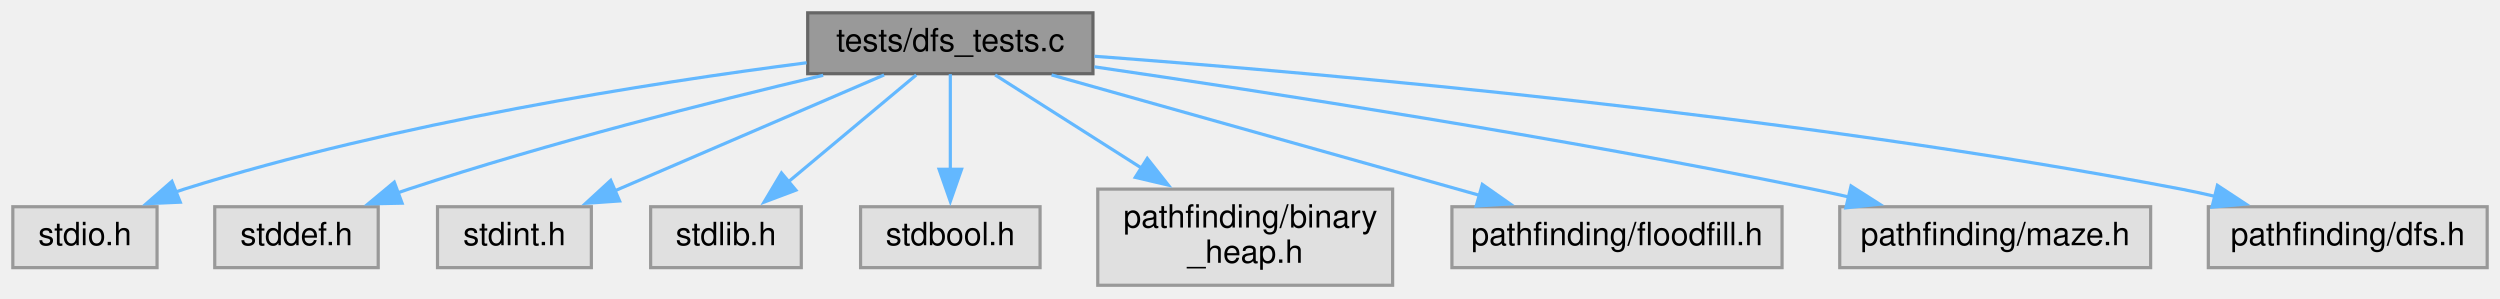
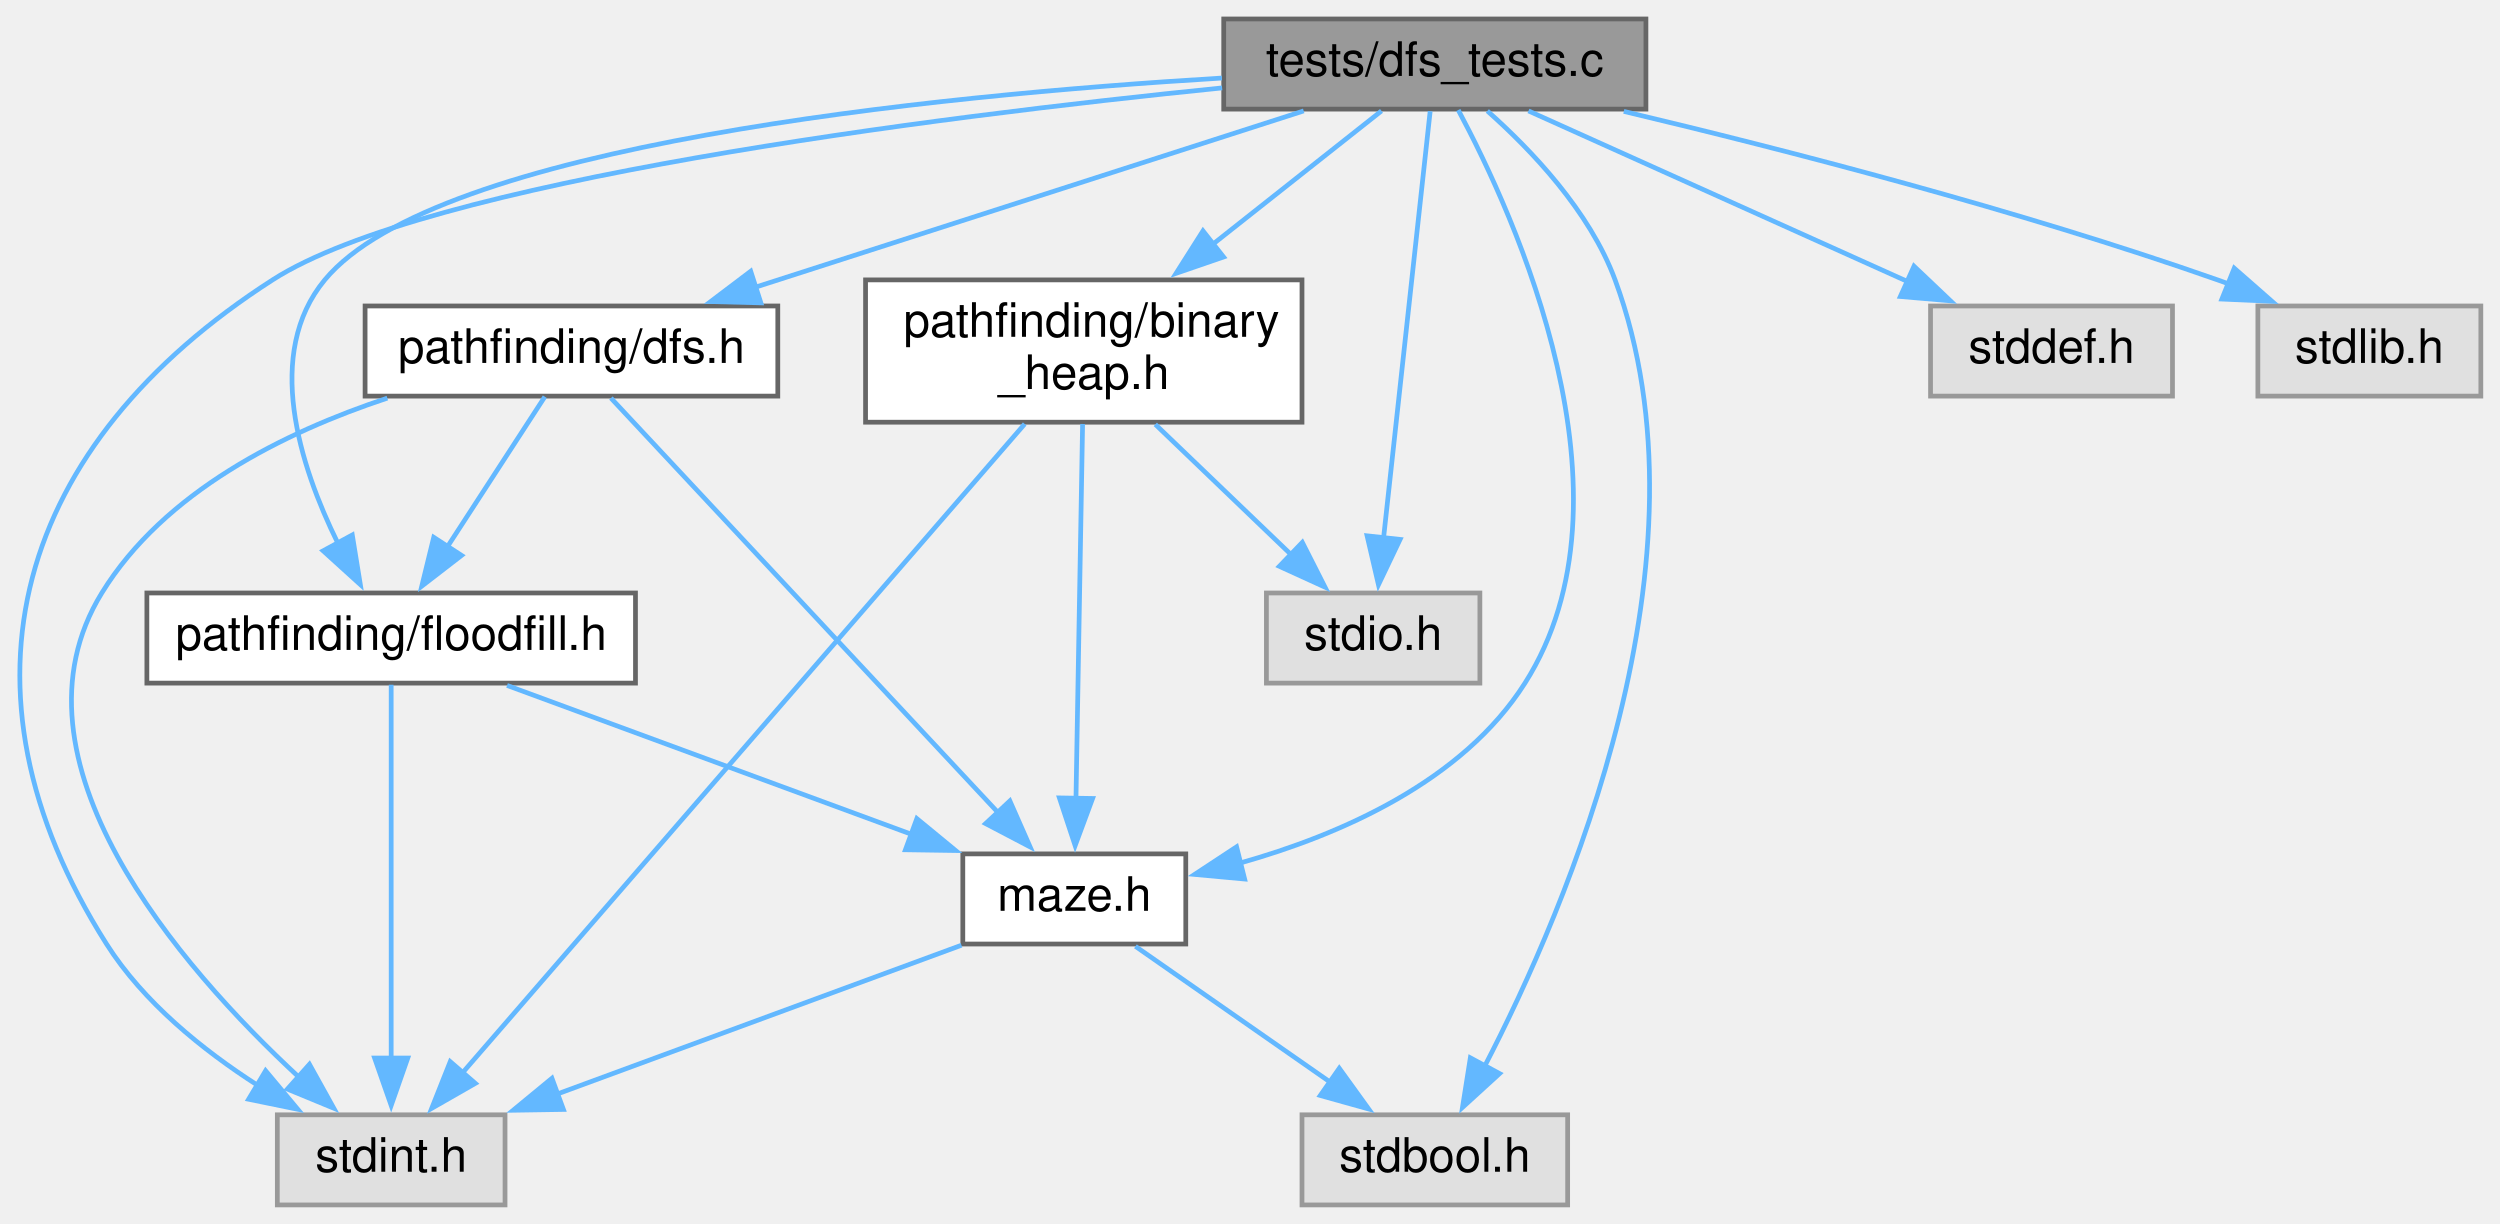
- <svg xmlns="http://www.w3.org/2000/svg" xmlns:xlink="http://www.w3.org/1999/xlink" width="780pt" height="93pt" viewBox="0.00 0.00 780.00 93.00">
-   <g id="graph0" class="graph" transform="scale(1 1) rotate(0) translate(4 89)">
+ <svg xmlns="http://www.w3.org/2000/svg" xmlns:xlink="http://www.w3.org/1999/xlink" width="527pt" height="258pt" viewBox="0.00 0.00 526.92 258.00">
+   <g id="graph0" class="graph" transform="scale(1 1) rotate(0) translate(4 254)">
    <g id="node1" class="node">
      <g id="a_node1">
        <a xlink:title="This file containst the functions that test the depth first search algorithm with a simulated navigat...">
-           <polygon fill="#999999" stroke="#666666" points="337,-85 248,-85 248,-66 337,-66 337,-85" />
-           <text text-anchor="middle" x="292.5" y="-73" font-family="Helvetica,sans-Serif" font-size="10.00">tests/dfs_tests.c</text>
+           <polygon fill="#999999" stroke="#666666" points="342.92,-250 253.92,-250 253.92,-231 342.92,-231 342.92,-250" />
+           <text text-anchor="middle" x="298.42" y="-238" font-family="Helvetica,sans-Serif" font-size="10.00">tests/dfs_tests.c</text>
        </a>
      </g>
    </g>
    <g id="node2" class="node">
      <g id="a_node2">
        <a xlink:title=" ">
-           <polygon fill="#e0e0e0" stroke="#999999" points="45,-24.5 0,-24.5 0,-5.5 45,-5.5 45,-24.5" />
-           <text text-anchor="middle" x="22.5" y="-12.5" font-family="Helvetica,sans-Serif" font-size="10.00">stdio.h</text>
+           <polygon fill="#e0e0e0" stroke="#999999" points="307.92,-129 262.92,-129 262.92,-110 307.92,-110 307.92,-129" />
+           <text text-anchor="middle" x="285.42" y="-117" font-family="Helvetica,sans-Serif" font-size="10.00">stdio.h</text>
        </a>
      </g>
    </g>
    <g id="edge1" class="edge">
-       <path fill="none" stroke="#63b8ff" d="M247.67,-69.42C199.05,-63.16 119.54,-50.73 53.5,-30 52.54,-29.7 51.57,-29.37 50.59,-29.03" />
-       <polygon fill="#63b8ff" stroke="#63b8ff" points="52.24,-25.92 41.65,-25.45 49.63,-32.42 52.24,-25.92" />
+       <path fill="none" stroke="#63b8ff" d="M297.44,-230.56C295.36,-211.51 290.45,-166.56 287.59,-140.37" />
+       <polygon fill="#63b8ff" stroke="#63b8ff" points="291.1,-140.29 286.54,-130.73 284.14,-141.05 291.1,-140.29" />
    </g>
    <g id="node3" class="node">
      <g id="a_node3">
        <a xlink:title=" ">
-           <polygon fill="#e0e0e0" stroke="#999999" points="114,-24.5 63,-24.5 63,-5.5 114,-5.5 114,-24.5" />
-           <text text-anchor="middle" x="88.5" y="-12.5" font-family="Helvetica,sans-Serif" font-size="10.00">stddef.h</text>
+           <polygon fill="#e0e0e0" stroke="#999999" points="453.92,-189.5 402.92,-189.5 402.92,-170.5 453.92,-170.5 453.92,-189.5" />
+           <text text-anchor="middle" x="428.42" y="-177.5" font-family="Helvetica,sans-Serif" font-size="10.00">stddef.h</text>
        </a>
      </g>
    </g>
    <g id="edge2" class="edge">
-       <path fill="none" stroke="#63b8ff" d="M252.83,-65.51C218.32,-57.35 167.15,-44.42 123.5,-30 122.35,-29.62 121.18,-29.22 120.01,-28.81" />
-       <polygon fill="#63b8ff" stroke="#63b8ff" points="121.45,-25.61 110.86,-25.39 119.01,-32.17 121.45,-25.61" />
+       <path fill="none" stroke="#63b8ff" d="M318.16,-230.62C339.45,-221.04 373.58,-205.68 398.24,-194.58" />
+       <polygon fill="#63b8ff" stroke="#63b8ff" points="399.43,-197.89 407.11,-190.59 396.55,-191.5 399.43,-197.89" />
    </g>
    <g id="node4" class="node">
      <g id="a_node4">
        <a xlink:title=" ">
-           <polygon fill="#e0e0e0" stroke="#999999" points="180.5,-24.5 132.5,-24.5 132.5,-5.5 180.5,-5.5 180.5,-24.5" />
-           <text text-anchor="middle" x="156.5" y="-12.5" font-family="Helvetica,sans-Serif" font-size="10.00">stdint.h</text>
+           <polygon fill="#e0e0e0" stroke="#999999" points="102.42,-19 54.42,-19 54.42,0 102.42,0 102.42,-19" />
+           <text text-anchor="middle" x="78.42" y="-7" font-family="Helvetica,sans-Serif" font-size="10.00">stdint.h</text>
        </a>
      </g>
    </g>
    <g id="edge3" class="edge">
-       <path fill="none" stroke="#63b8ff" d="M271.84,-65.62C249.48,-55.99 213.54,-40.54 187.73,-29.43" />
-       <polygon fill="#63b8ff" stroke="#63b8ff" points="189.31,-26.3 178.74,-25.57 186.54,-32.73 189.31,-26.3" />
+       <path fill="none" stroke="#63b8ff" d="M253.58,-235.47C192.19,-229.26 85.88,-215.85 53.42,-195 -0.55,-160.34 -15.92,-109.17 18.42,-55 26.21,-42.72 38.69,-32.65 50.25,-25.23" />
+       <polygon fill="#63b8ff" stroke="#63b8ff" points="51.95,-28.29 58.74,-20.16 48.36,-22.28 51.95,-28.29" />
    </g>
    <g id="node5" class="node">
      <g id="a_node5">
        <a xlink:title=" ">
-           <polygon fill="#e0e0e0" stroke="#999999" points="246,-24.5 199,-24.5 199,-5.5 246,-5.5 246,-24.5" />
-           <text text-anchor="middle" x="222.5" y="-12.5" font-family="Helvetica,sans-Serif" font-size="10.00">stdlib.h</text>
+           <polygon fill="#e0e0e0" stroke="#999999" points="518.92,-189.5 471.92,-189.5 471.92,-170.5 518.92,-170.5 518.92,-189.5" />
+           <text text-anchor="middle" x="495.42" y="-177.5" font-family="Helvetica,sans-Serif" font-size="10.00">stdlib.h</text>
        </a>
      </g>
    </g>
    <g id="edge4" class="edge">
-       <path fill="none" stroke="#63b8ff" d="M281.87,-65.62C271.28,-56.77 254.79,-42.98 241.87,-32.19" />
-       <polygon fill="#63b8ff" stroke="#63b8ff" points="244.31,-29.67 234.39,-25.94 239.82,-35.04 244.31,-29.67" />
+       <path fill="none" stroke="#63b8ff" d="M338.26,-230.52C372,-222.5 421.43,-209.75 463.42,-195 464.21,-194.72 465.01,-194.43 465.82,-194.13" />
+       <polygon fill="#63b8ff" stroke="#63b8ff" points="466.94,-197.46 474.91,-190.48 464.33,-190.96 466.94,-197.46" />
    </g>
    <g id="node6" class="node">
      <g id="a_node6">
        <a xlink:title=" ">
-           <polygon fill="#e0e0e0" stroke="#999999" points="320.5,-24.5 264.5,-24.5 264.5,-5.5 320.5,-5.5 320.5,-24.5" />
-           <text text-anchor="middle" x="292.5" y="-12.5" font-family="Helvetica,sans-Serif" font-size="10.00">stdbool.h</text>
+           <polygon fill="#e0e0e0" stroke="#999999" points="326.42,-19 270.42,-19 270.42,0 326.42,0 326.42,-19" />
+           <text text-anchor="middle" x="298.42" y="-7" font-family="Helvetica,sans-Serif" font-size="10.00">stdbool.h</text>
        </a>
      </g>
    </g>
    <g id="edge5" class="edge">
-       <path fill="none" stroke="#63b8ff" d="M292.5,-65.87C292.5,-58 292.5,-46.1 292.5,-35.89" />
-       <polygon fill="#63b8ff" stroke="#63b8ff" points="296,-36.18 292.5,-26.18 289,-36.18 296,-36.18" />
+       <path fill="none" stroke="#63b8ff" d="M309.49,-230.61C318.68,-222.46 331.08,-209.49 336.42,-195 357.98,-136.56 326.42,-62.95 308.85,-29.09" />
+       <polygon fill="#63b8ff" stroke="#63b8ff" points="312.07,-27.69 304.25,-20.55 305.91,-31.01 312.07,-27.69" />
    </g>
    <g id="node7" class="node">
      <g id="a_node7">
-         <a xlink:title=" ">
-           <polygon fill="#e0e0e0" stroke="#999999" points="430.5,-30 338.5,-30 338.5,0 430.5,0 430.5,-30" />
-           <text text-anchor="start" x="346.5" y="-18" font-family="Helvetica,sans-Serif" font-size="10.00">pathfinding/binary</text>
-           <text text-anchor="middle" x="384.5" y="-7" font-family="Helvetica,sans-Serif" font-size="10.00">_heap.h</text>
+         <a xlink:href="binary__heap_8h.html" target="_top" xlink:title="This file contains the declarations for the binary min-heap used in the a* algorithm.">
+           <polygon fill="white" stroke="#666666" points="270.42,-195 178.42,-195 178.42,-165 270.42,-165 270.42,-195" />
+           <text text-anchor="start" x="186.42" y="-183" font-family="Helvetica,sans-Serif" font-size="10.00">pathfinding/binary</text>
+           <text text-anchor="middle" x="224.42" y="-172" font-family="Helvetica,sans-Serif" font-size="10.00">_heap.h</text>
        </a>
      </g>
    </g>
    <g id="edge6" class="edge">
-       <path fill="none" stroke="#63b8ff" d="M306.47,-65.62C318.63,-57.89 336.71,-46.39 352.4,-36.41" />
-       <polygon fill="#63b8ff" stroke="#63b8ff" points="353.95,-39.57 360.51,-31.25 350.2,-33.66 353.95,-39.57" />
+       <path fill="none" stroke="#63b8ff" d="M287.18,-230.62C277.77,-223.18 263.95,-212.25 251.67,-202.55" />
+       <polygon fill="#63b8ff" stroke="#63b8ff" points="253.89,-199.83 243.87,-196.38 249.55,-205.33 253.89,-199.83" />
    </g>
    <g id="node8" class="node">
      <g id="a_node8">
-         <a xlink:title=" ">
-           <polygon fill="#e0e0e0" stroke="#999999" points="552,-24.5 449,-24.5 449,-5.5 552,-5.5 552,-24.5" />
-           <text text-anchor="middle" x="500.5" y="-12.5" font-family="Helvetica,sans-Serif" font-size="10.00">pathfinding/floodfill.h</text>
+         <a xlink:href="maze_8h.html" target="_top" xlink:title="Header file for the maze data structure and public functions.">
+           <polygon fill="white" stroke="#666666" points="245.92,-74 198.92,-74 198.92,-55 245.92,-55 245.92,-74" />
+           <text text-anchor="middle" x="222.42" y="-62" font-family="Helvetica,sans-Serif" font-size="10.00">maze.h</text>
        </a>
      </g>
    </g>
-     <g id="edge7" class="edge">
-       <path fill="none" stroke="#63b8ff" d="M324.09,-65.62C359.75,-55.59 417.95,-39.22 457.68,-28.04" />
-       <polygon fill="#63b8ff" stroke="#63b8ff" points="458.48,-31.46 467.15,-25.38 456.58,-24.72 458.48,-31.46" />
+     <g id="edge15" class="edge">
+       <path fill="none" stroke="#63b8ff" d="M303.36,-230.81C315.19,-208.7 342.41,-149.31 317.42,-110 304.25,-89.29 278.61,-78.05 257.29,-72.05" />
+       <polygon fill="#63b8ff" stroke="#63b8ff" points="258.33,-68.7 247.78,-69.67 256.63,-75.49 258.33,-68.7" />
    </g>
    <g id="node9" class="node">
      <g id="a_node9">
-         <a xlink:title=" ">
-           <polygon fill="#e0e0e0" stroke="#999999" points="667,-24.5 570,-24.5 570,-5.5 667,-5.5 667,-24.5" />
-           <text text-anchor="middle" x="618.5" y="-12.5" font-family="Helvetica,sans-Serif" font-size="10.00">pathfinding/maze.h</text>
+         <a xlink:href="floodfill_8h.html" target="_top" xlink:title="This file contains the function prototypes for the floodfill algorithm for mapping of the maze.">
+           <polygon fill="white" stroke="#666666" points="129.92,-129 26.92,-129 26.92,-110 129.92,-110 129.92,-129" />
+           <text text-anchor="middle" x="78.42" y="-117" font-family="Helvetica,sans-Serif" font-size="10.00">pathfinding/floodfill.h</text>
        </a>
      </g>
    </g>
-     <g id="edge8" class="edge">
-       <path fill="none" stroke="#63b8ff" d="M337.44,-68.15C391,-60.32 483.13,-46.08 561.5,-30 565.26,-29.23 569.14,-28.38 573.04,-27.5" />
-       <polygon fill="#63b8ff" stroke="#63b8ff" points="573.52,-30.98 582.46,-25.29 571.92,-24.16 573.52,-30.98" />
+     <g id="edge12" class="edge">
+       <path fill="none" stroke="#63b8ff" d="M253.54,-237.55C192.43,-233.85 87.95,-223.43 64.42,-195 51.6,-179.51 59.06,-155.98 67.17,-139.52" />
+       <polygon fill="#63b8ff" stroke="#63b8ff" points="70.22,-141.23 71.92,-130.77 64.07,-137.89 70.22,-141.23" />
    </g>
    <g id="node10" class="node">
      <g id="a_node10">
-         <a xlink:title=" ">
-           <polygon fill="#e0e0e0" stroke="#999999" points="772,-24.5 685,-24.5 685,-5.5 772,-5.5 772,-24.5" />
-           <text text-anchor="middle" x="728.5" y="-12.5" font-family="Helvetica,sans-Serif" font-size="10.00">pathfinding/dfs.h</text>
+         <a xlink:href="dfs_8h.html" target="_top" xlink:title="Header file for the depth first search algorithm for mapping the maze.">
+           <polygon fill="white" stroke="#666666" points="159.92,-189.5 72.92,-189.5 72.92,-170.5 159.92,-170.5 159.92,-189.5" />
+           <text text-anchor="middle" x="116.42" y="-177.5" font-family="Helvetica,sans-Serif" font-size="10.00">pathfinding/dfs.h</text>
        </a>
      </g>
    </g>
+     <g id="edge16" class="edge">
+       <path fill="none" stroke="#63b8ff" d="M270.78,-230.62C239.91,-220.69 189.74,-204.57 155.01,-193.4" />
+       <polygon fill="#63b8ff" stroke="#63b8ff" points="156.35,-190.16 145.76,-190.43 154.21,-196.82 156.35,-190.16" />
+     </g>
+     <g id="edge11" class="edge">
+       <path fill="none" stroke="#63b8ff" d="M239.5,-164.54C248.18,-156.22 259.12,-145.72 268.14,-137.07" />
+       <polygon fill="#63b8ff" stroke="#63b8ff" points="270.49,-139.67 275.28,-130.22 265.64,-134.62 270.49,-139.67" />
+     </g>
+     <g id="edge7" class="edge">
+       <path fill="none" stroke="#63b8ff" d="M211.97,-164.63C185.23,-133.78 122.4,-61.26 93.48,-27.88" />
+       <polygon fill="#63b8ff" stroke="#63b8ff" points="96.16,-25.63 86.96,-20.36 90.87,-30.21 96.16,-25.63" />
+     </g>
+     <g id="edge8" class="edge">
+       <path fill="none" stroke="#63b8ff" d="M224.17,-164.63C223.81,-144.59 223.17,-108.17 222.77,-85.49" />
+       <polygon fill="#63b8ff" stroke="#63b8ff" points="226.28,-85.68 222.6,-75.74 219.28,-85.8 226.28,-85.68" />
+     </g>
    <g id="edge9" class="edge">
-       <path fill="none" stroke="#63b8ff" d="M337.46,-71.45C409.51,-66.09 555.05,-53.25 676.5,-30 679.92,-29.34 683.46,-28.58 686.99,-27.76" />
-       <polygon fill="#63b8ff" stroke="#63b8ff" points="687.83,-31.16 696.69,-25.34 686.14,-24.36 687.83,-31.16" />
+       <path fill="none" stroke="#63b8ff" d="M198.64,-54.75C175.43,-46.21 139.86,-33.11 113.42,-23.38" />
+       <polygon fill="#63b8ff" stroke="#63b8ff" points="114.73,-20.13 104.13,-19.96 112.31,-26.7 114.73,-20.13" />
+     </g>
+     <g id="edge10" class="edge">
+       <path fill="none" stroke="#63b8ff" d="M235.31,-54.51C246.52,-46.7 262.99,-35.21 276.3,-25.93" />
+       <polygon fill="#63b8ff" stroke="#63b8ff" points="278.28,-28.81 284.48,-20.22 274.27,-23.07 278.28,-28.81" />
+     </g>
+     <g id="edge13" class="edge">
+       <path fill="none" stroke="#63b8ff" d="M78.42,-109.66C78.42,-92.57 78.42,-54.61 78.42,-30.92" />
+       <polygon fill="#63b8ff" stroke="#63b8ff" points="81.92,-30.97 78.42,-20.97 74.92,-30.97 81.92,-30.97" />
+     </g>
+     <g id="edge14" class="edge">
+       <path fill="none" stroke="#63b8ff" d="M102.85,-109.51C126.3,-100.88 161.94,-87.76 188.21,-78.09" />
+       <polygon fill="#63b8ff" stroke="#63b8ff" points="189.23,-81.44 197.41,-74.71 186.82,-74.87 189.23,-81.44" />
+     </g>
+     <g id="edge17" class="edge">
+       <path fill="none" stroke="#63b8ff" d="M77.61,-170.08C55.86,-162.88 30.54,-150.32 17.42,-129 -4.18,-93.9 33.81,-50.27 58.92,-26.98" />
+       <polygon fill="#63b8ff" stroke="#63b8ff" points="61.19,-29.65 66.33,-20.38 56.53,-24.42 61.19,-29.65" />
+     </g>
+     <g id="edge18" class="edge">
+       <path fill="none" stroke="#63b8ff" d="M124.74,-170.09C142.31,-151.28 183.46,-107.21 206.35,-82.71" />
+       <polygon fill="#63b8ff" stroke="#63b8ff" points="208.84,-85.17 213.11,-75.47 203.72,-80.39 208.84,-85.17" />
+     </g>
+     <g id="edge19" class="edge">
+       <path fill="none" stroke="#63b8ff" d="M110.81,-170.37C105.42,-162.07 97.11,-149.28 90.26,-138.72" />
+       <polygon fill="#63b8ff" stroke="#63b8ff" points="93.26,-136.92 84.87,-130.44 87.39,-140.73 93.26,-136.92" />
    </g>
  </g>
</svg>
